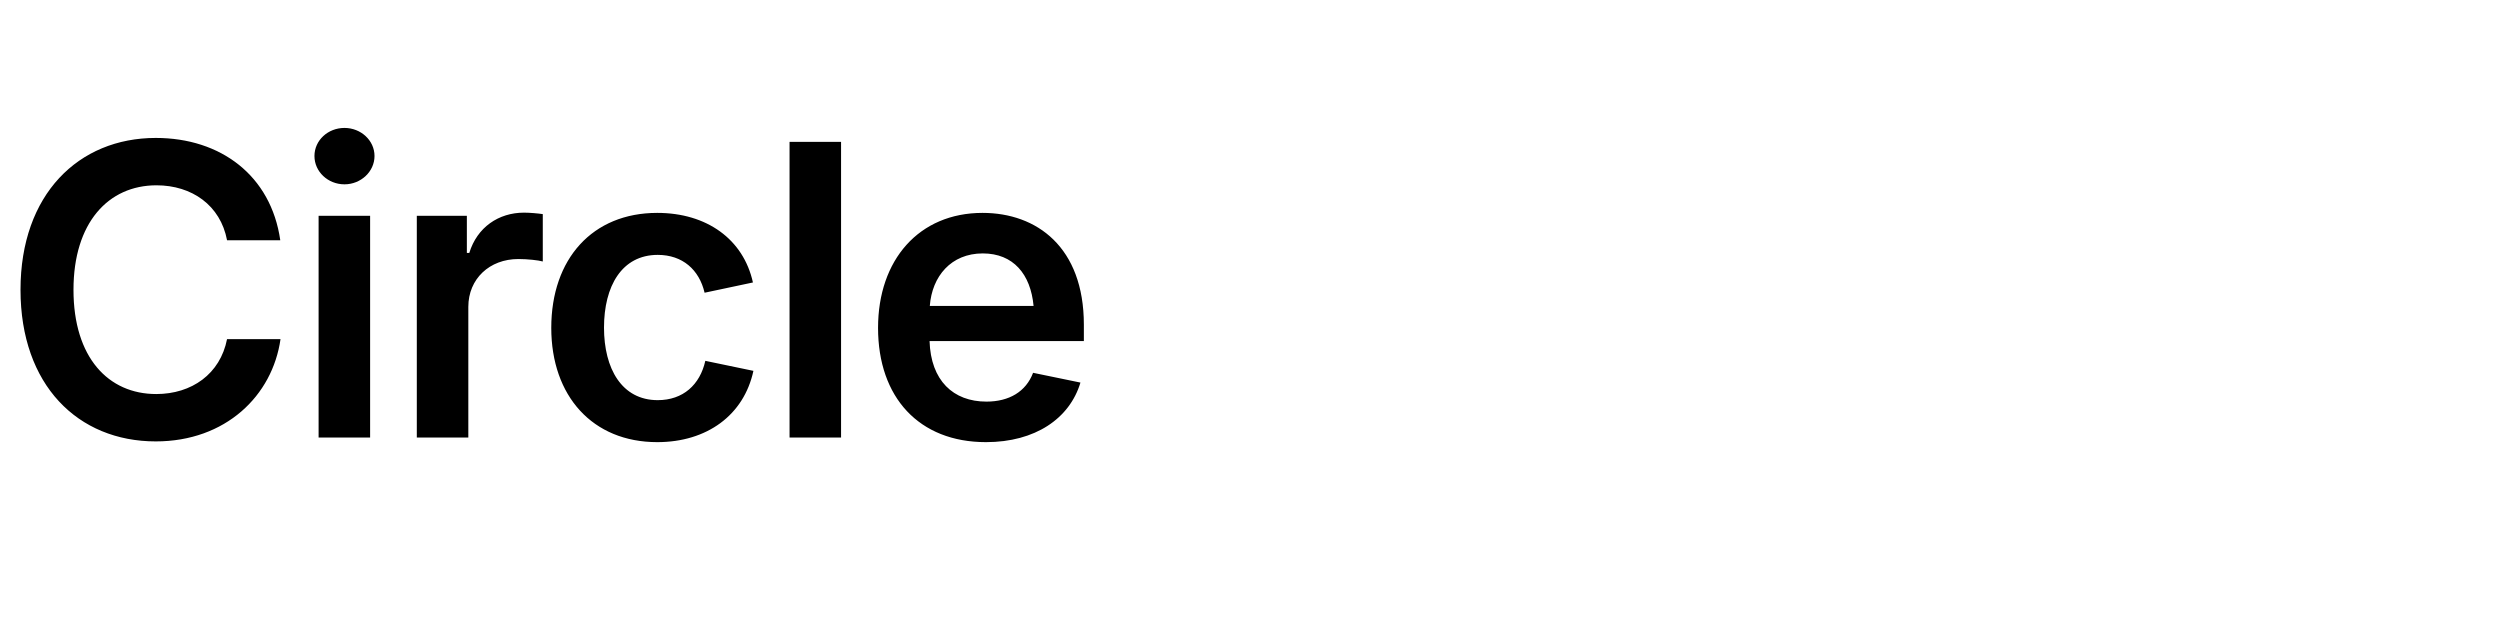
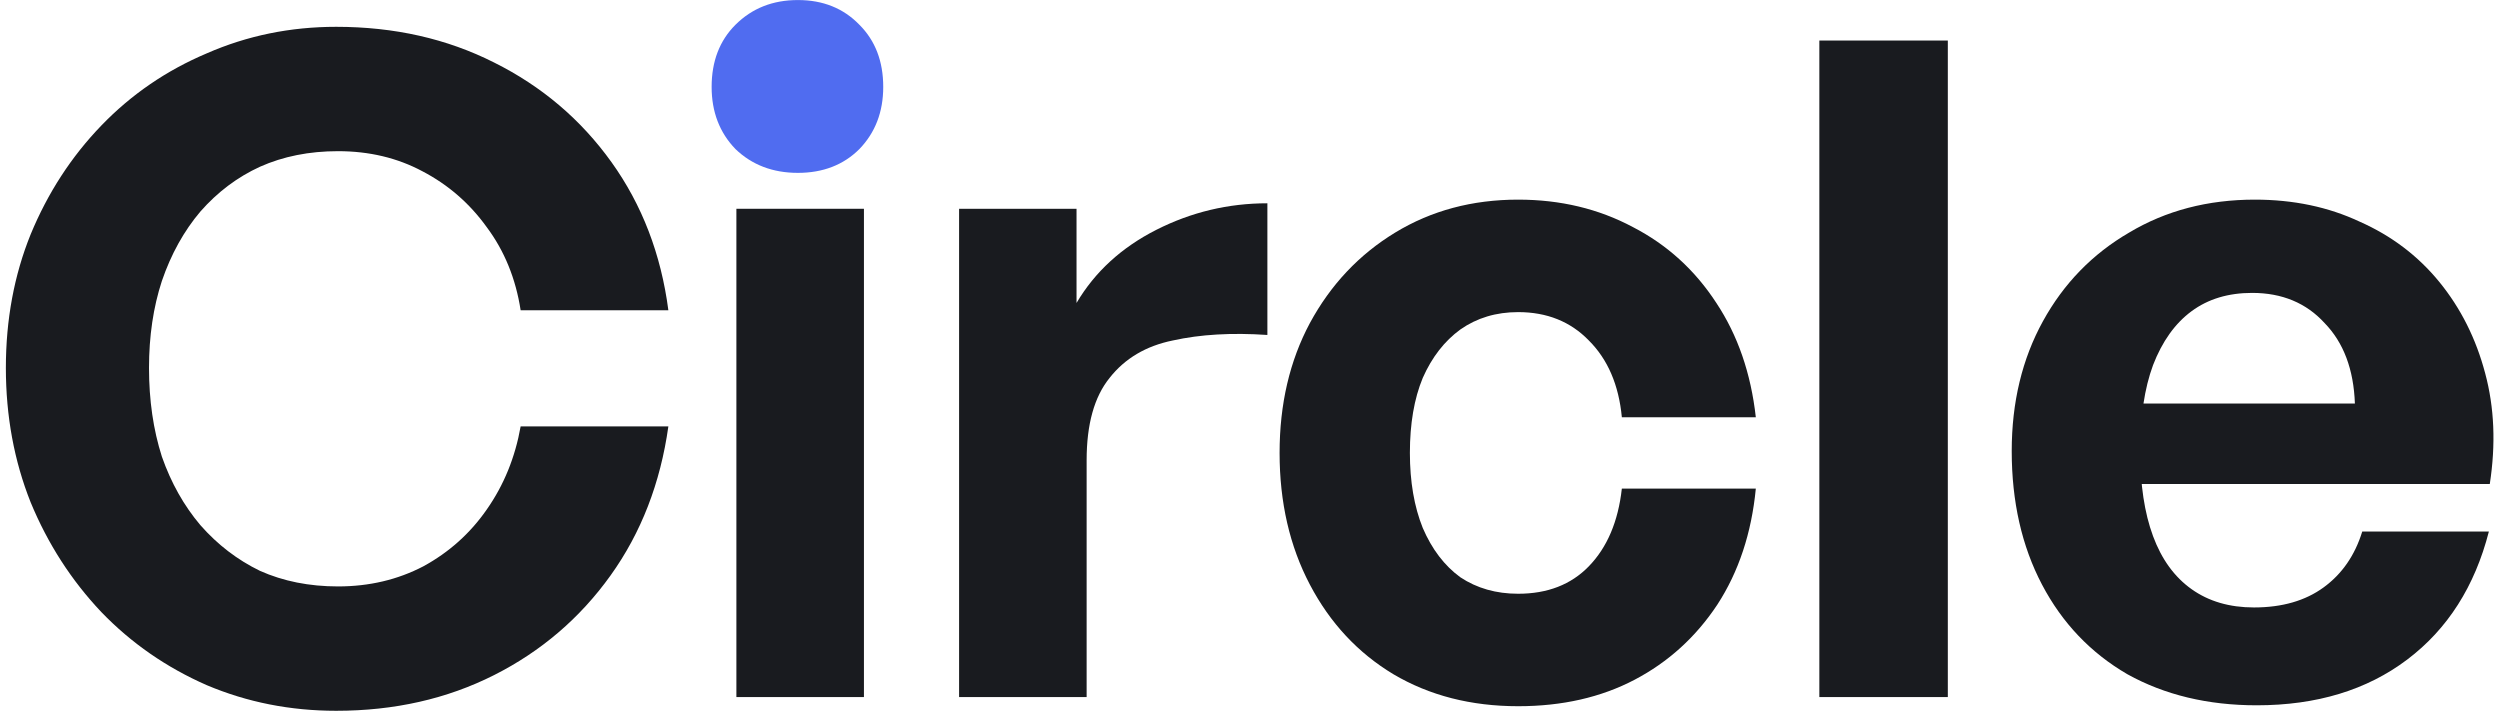
- <svg xmlns="http://www.w3.org/2000/svg" viewBox="0 0 160 40" fill="none">
-   <text x="0" y="28" font-family="Inter, system-ui, sans-serif" font-size="26" font-weight="600" fill="currentColor" letter-spacing="-0.02em">Circle</text>
+ <svg xmlns="http://www.w3.org/2000/svg" width="219" height="63" viewBox="0 0 219 63" fill="none">
+   <path d="M29.451 62.265C25.432 62.265 21.654 61.517 18.117 60.022C14.581 58.473 11.499 56.337 8.874 53.614C6.248 50.837 4.185 47.633 2.684 44.002C1.238 40.37 0.514 36.445 0.514 32.227C0.514 28.008 1.238 24.11 2.684 20.532C4.185 16.901 6.248 13.723 8.874 11C11.499 8.276 14.581 6.167 18.117 4.672C21.654 3.123 25.432 2.349 29.451 2.349C34.542 2.349 39.15 3.39 43.277 5.473C47.456 7.556 50.886 10.466 53.565 14.204C56.245 17.942 57.906 22.267 58.549 27.18H45.608C45.179 24.404 44.188 21.974 42.633 19.891C41.133 17.808 39.258 16.18 37.007 15.005C34.81 13.83 32.345 13.243 29.612 13.243C27.093 13.243 24.816 13.697 22.779 14.604C20.797 15.512 19.055 16.821 17.555 18.529C16.108 20.238 14.983 22.267 14.179 24.617C13.429 26.913 13.053 29.45 13.053 32.227C13.053 35.057 13.429 37.647 14.179 39.996C14.983 42.293 16.108 44.295 17.555 46.004C19.055 47.713 20.797 49.048 22.779 50.009C24.816 50.917 27.093 51.371 29.612 51.371C32.345 51.371 34.837 50.783 37.087 49.609C39.338 48.38 41.187 46.725 42.633 44.642C44.134 42.506 45.125 40.077 45.608 37.353H58.549C57.852 42.319 56.164 46.672 53.485 50.41C50.806 54.148 47.403 57.058 43.277 59.141C39.15 61.223 34.542 62.265 29.451 62.265Z" fill="#191B1F" />
+   <path d="M75.681 61.063H64.508V18.289H75.681V61.063Z" fill="#191B1F" />
+   <path d="M95.189 40.317V61.063H84.016V18.289H94.304V26.54C95.912 23.816 98.243 21.68 101.297 20.131C104.352 18.583 107.594 17.808 111.023 17.808V29.343C107.915 29.13 105.156 29.29 102.744 29.824C100.386 30.304 98.538 31.399 97.198 33.108C95.858 34.763 95.189 37.166 95.189 40.317Z" fill="#191B1F" />
+   <path d="M132.991 61.864C128.865 61.864 125.221 60.93 122.059 59.061C118.951 57.192 116.513 54.575 114.745 51.211C112.976 47.846 112.092 44.002 112.092 39.676C112.092 35.404 112.976 31.613 114.745 28.302C116.567 24.938 119.059 22.294 122.22 20.372C125.382 18.449 128.972 17.488 132.991 17.488C136.689 17.488 140.038 18.289 143.039 19.891C146.04 21.44 148.478 23.656 150.353 26.54C152.229 29.37 153.381 32.707 153.81 36.552H142.074C141.806 33.722 140.842 31.479 139.18 29.824C137.573 28.168 135.51 27.341 132.991 27.341C131.062 27.341 129.374 27.848 127.927 28.863C126.534 29.877 125.435 31.292 124.632 33.108C123.881 34.923 123.506 37.113 123.506 39.676C123.506 42.186 123.881 44.375 124.632 46.244C125.435 48.114 126.534 49.555 127.927 50.57C129.374 51.531 131.062 52.012 132.991 52.012C135.563 52.012 137.626 51.211 139.18 49.609C140.788 47.953 141.753 45.684 142.074 42.8H153.81C153.435 46.698 152.309 50.089 150.434 52.973C148.558 55.803 146.147 57.993 143.2 59.541C140.252 61.09 136.849 61.864 132.991 61.864Z" fill="#191B1F" />
+   <path d="M170.629 61.063H159.375V3.551L170.629 3.551V61.063Z" fill="#191B1F" />
+   <path d="M197.689 61.784C193.402 61.784 189.624 60.876 186.355 59.061C183.14 57.192 180.648 54.575 178.88 51.211C177.111 47.846 176.227 43.948 176.227 39.516C176.227 35.244 177.138 31.452 178.96 28.142C180.782 24.831 183.301 22.241 186.516 20.372C189.731 18.449 193.402 17.488 197.528 17.488C200.904 17.488 203.958 18.129 206.691 19.41C209.478 20.639 211.809 22.401 213.684 24.697C215.56 26.994 216.9 29.663 217.703 32.707C218.507 35.698 218.641 38.928 218.105 42.4H182.818V35.351H206.289C206.182 32.36 205.298 30.011 203.637 28.302C202.029 26.54 199.913 25.658 197.287 25.658C195.197 25.658 193.429 26.192 191.982 27.261C190.535 28.328 189.409 29.904 188.606 31.986C187.855 34.016 187.48 36.526 187.48 39.516C187.48 42.453 187.855 44.936 188.606 46.965C189.356 48.995 190.481 50.543 191.982 51.611C193.482 52.679 195.304 53.213 197.448 53.213C199.913 53.213 201.949 52.626 203.556 51.451C205.164 50.276 206.289 48.648 206.932 46.565H218.025C216.792 51.371 214.408 55.109 210.871 57.779C207.334 60.449 202.94 61.784 197.689 61.784Z" fill="#191B1F" />
+   <path d="M77.371 7.614C77.371 9.803 76.674 11.619 75.281 13.06C73.887 14.449 72.092 15.143 69.895 15.143C67.698 15.143 65.876 14.449 64.429 13.06C63.036 11.619 62.339 9.803 62.339 7.614C62.339 5.371 63.036 3.555 64.429 2.167C65.876 0.725 67.698 0.004 69.895 0.004C72.092 0.004 73.887 0.725 75.281 2.167C76.674 3.555 77.371 5.371 77.371 7.614Z" fill="#506CF0" />
</svg>
